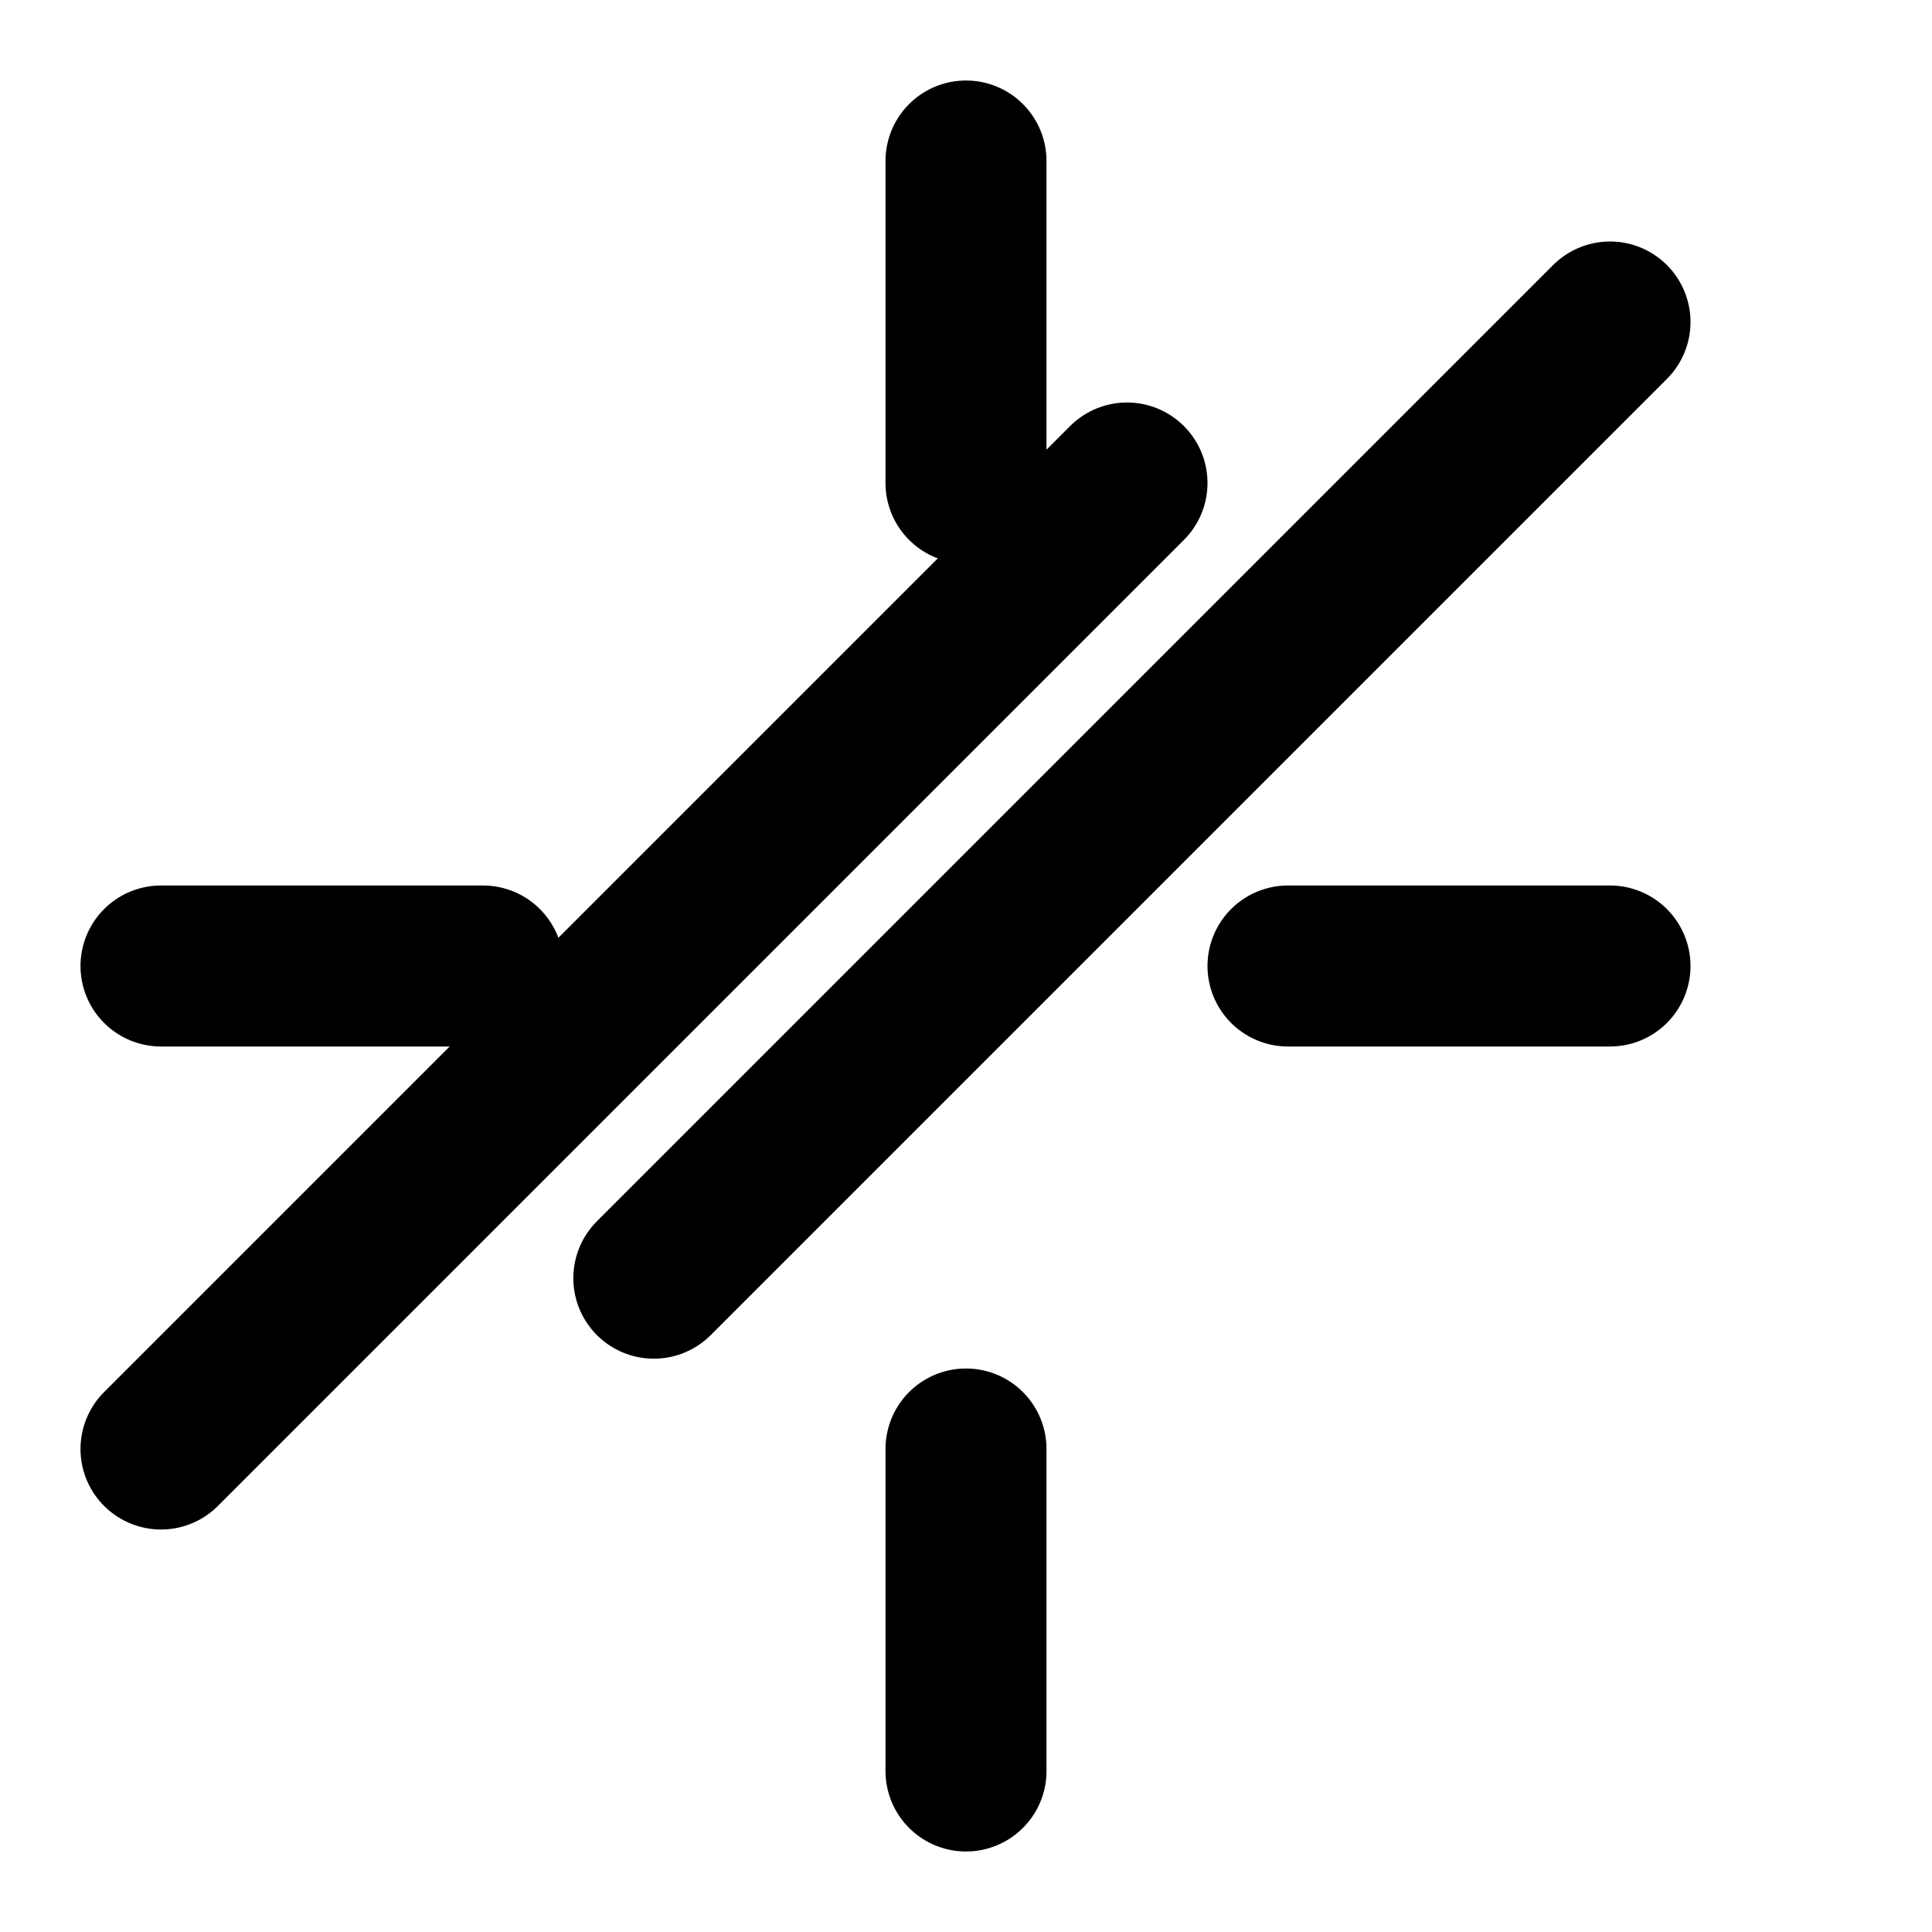
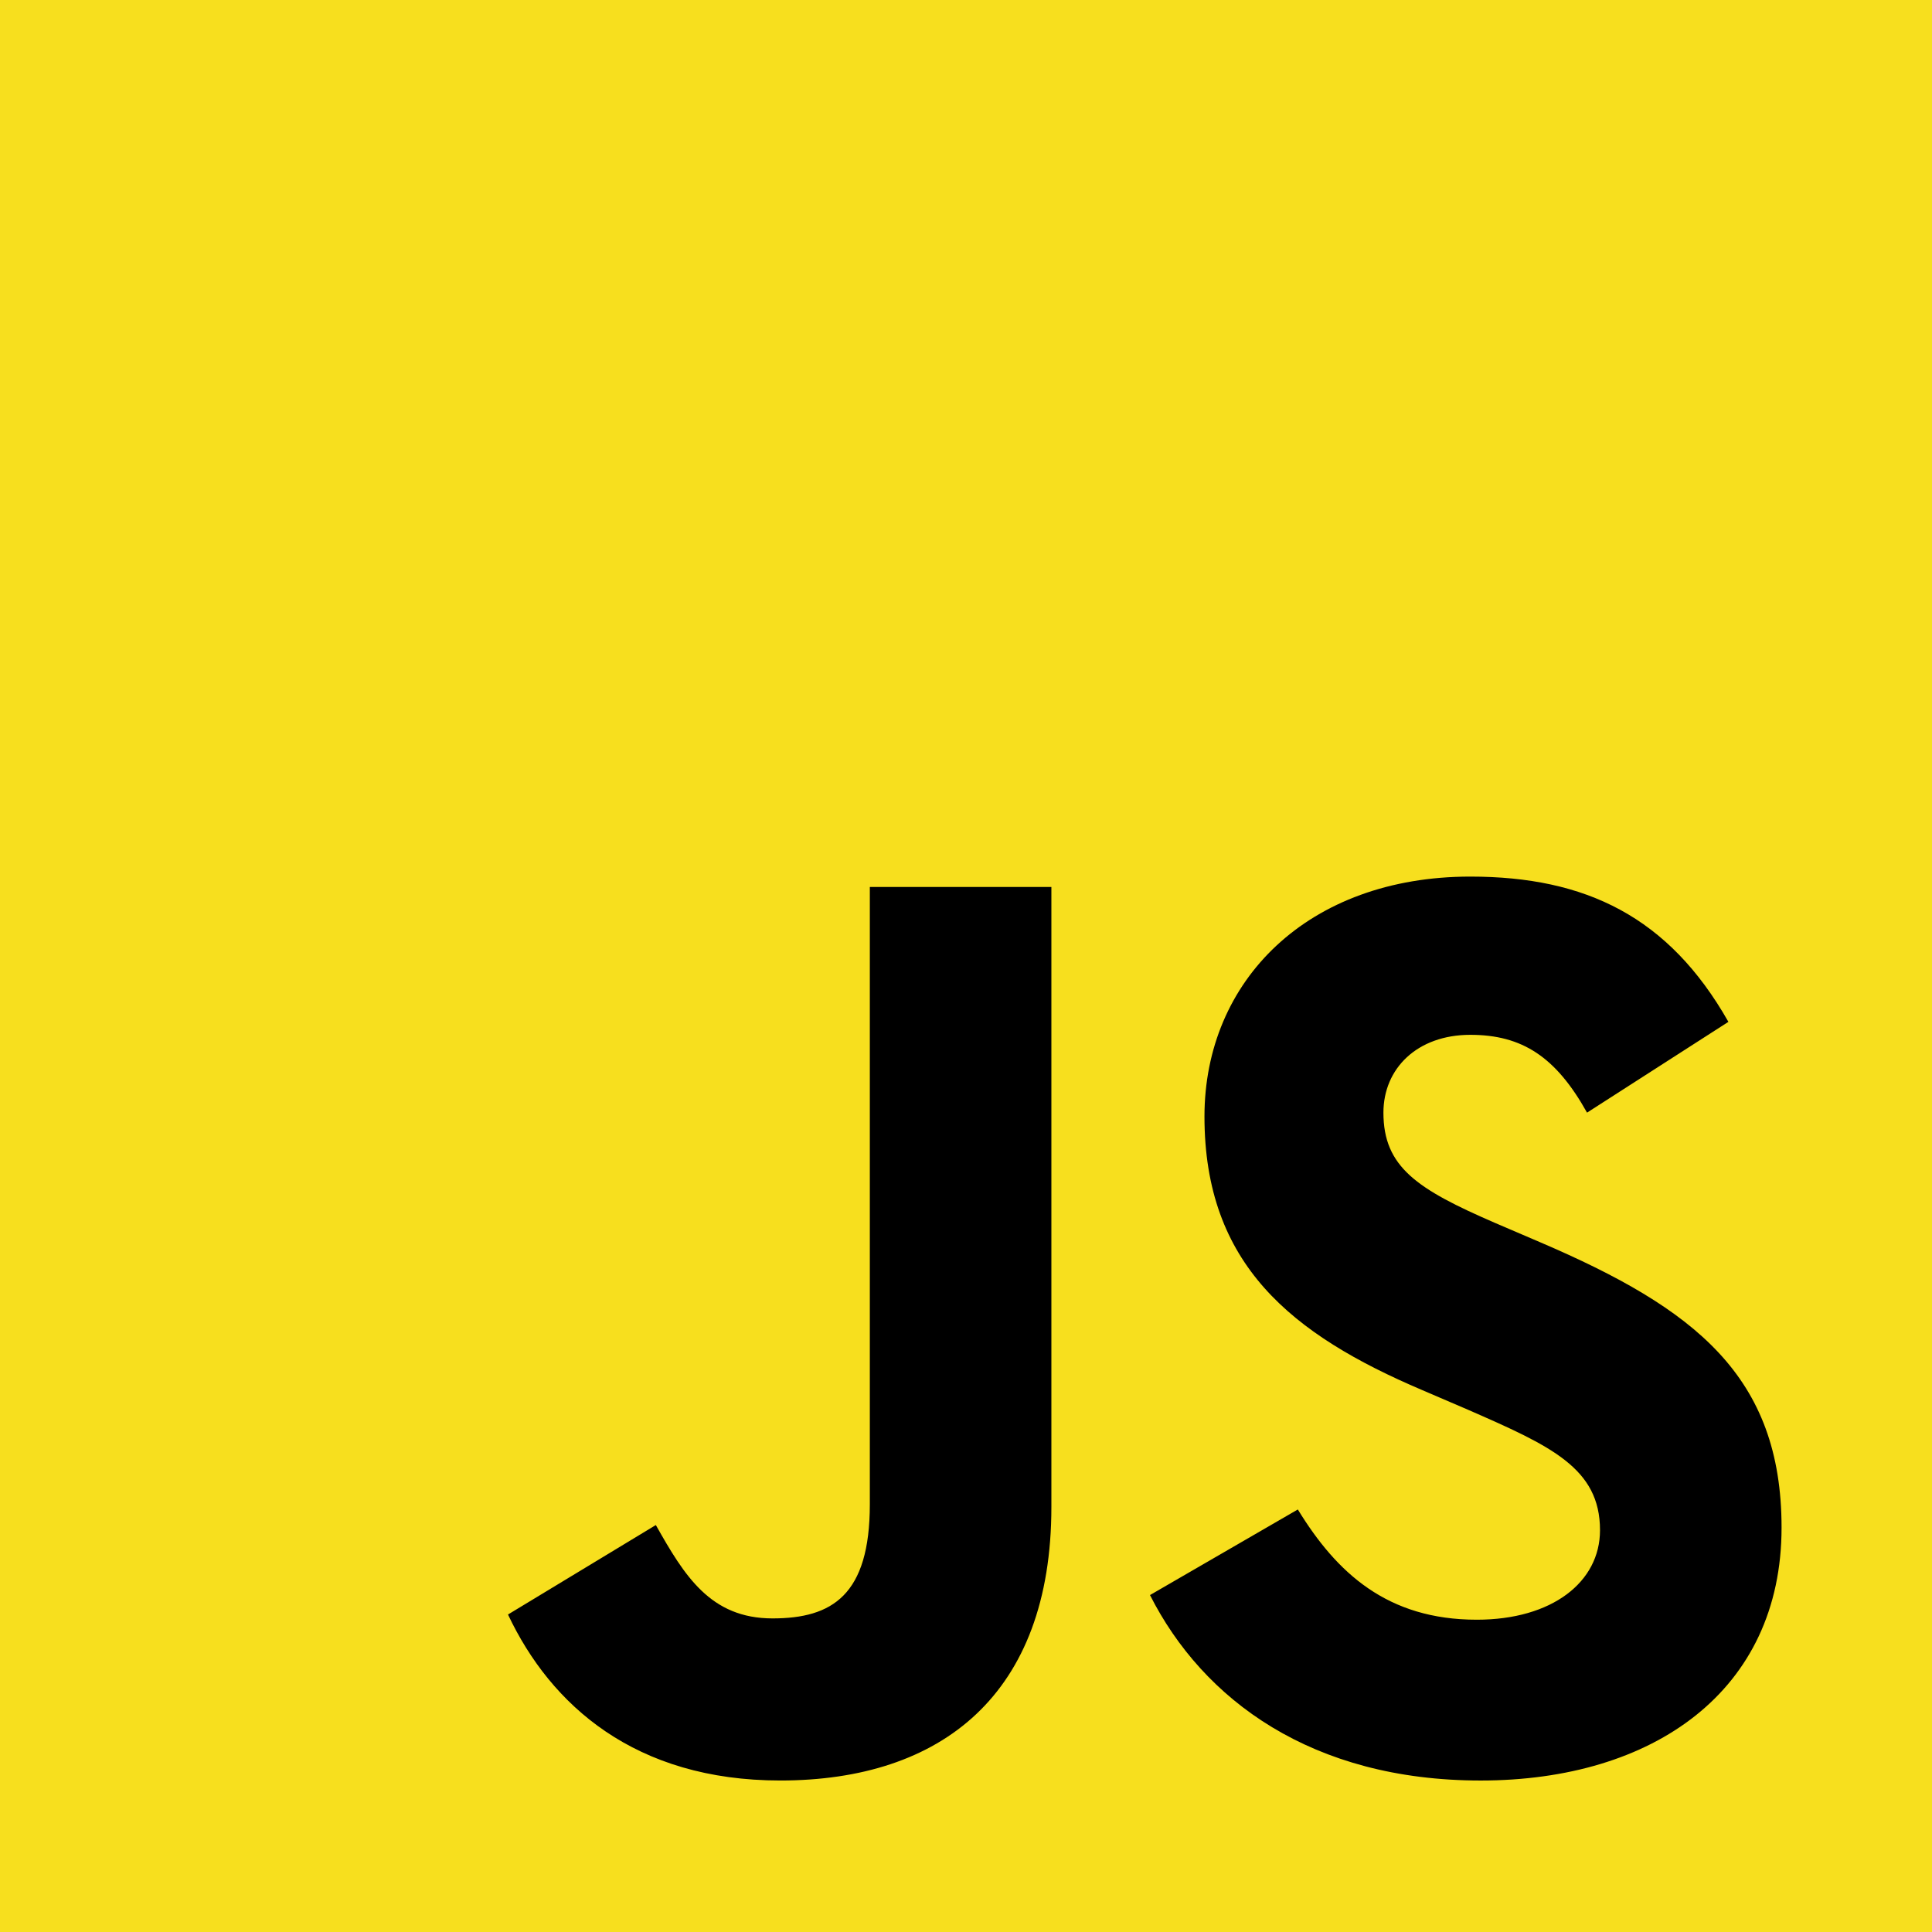
- <svg xmlns="http://www.w3.org/2000/svg" width="24" height="24" viewBox="0 0 24 24" fill="none" stroke="currentColor" stroke-width="2" stroke-linecap="round" stroke-linejoin="round">
-   <path d="M20 4L8.122 15.878" />
-   <path d="M14 6L2 18l4-4" />
-   <path d="M2 12h4" />
-   <path d="M16 12h4" />
-   <path d="M12 2v4" />
-   <path d="M12 18v4" />
+ <svg xmlns="http://www.w3.org/2000/svg" width="512" height="512" viewBox="0 0 256 256">
+   <path fill="#F7DF1E" d="M0 0h256v256H0V0Z" />
+   <path d="m67.312 213.932l19.59-11.856c3.78 6.701 7.218 12.371 15.465 12.371c7.905 0 12.89-3.092 12.89-15.12v-81.798h24.057v82.138c0 24.917-14.606 36.259-35.916 36.259c-19.245 0-30.416-9.967-36.087-21.996m85.07-2.576l19.588-11.341c5.157 8.421 11.859 14.607 23.715 14.607c9.969 0 16.325-4.984 16.325-11.858c0-8.248-6.53-11.17-17.528-15.98l-6.013-2.58c-17.357-7.387-28.87-16.667-28.87-36.257c0-18.044 13.747-31.792 35.228-31.792c15.294 0 26.292 5.328 34.196 19.247l-18.732 12.03c-4.125-7.389-8.591-10.31-15.465-10.31c-7.046 0-11.514 4.468-11.514 10.31c0 7.217 4.468 10.14 14.778 14.608l6.014 2.577c20.45 8.765 31.963 17.7 31.963 37.804c0 21.654-17.012 33.51-39.867 33.51c-22.339 0-36.774-10.654-43.819-24.574" />
</svg>
